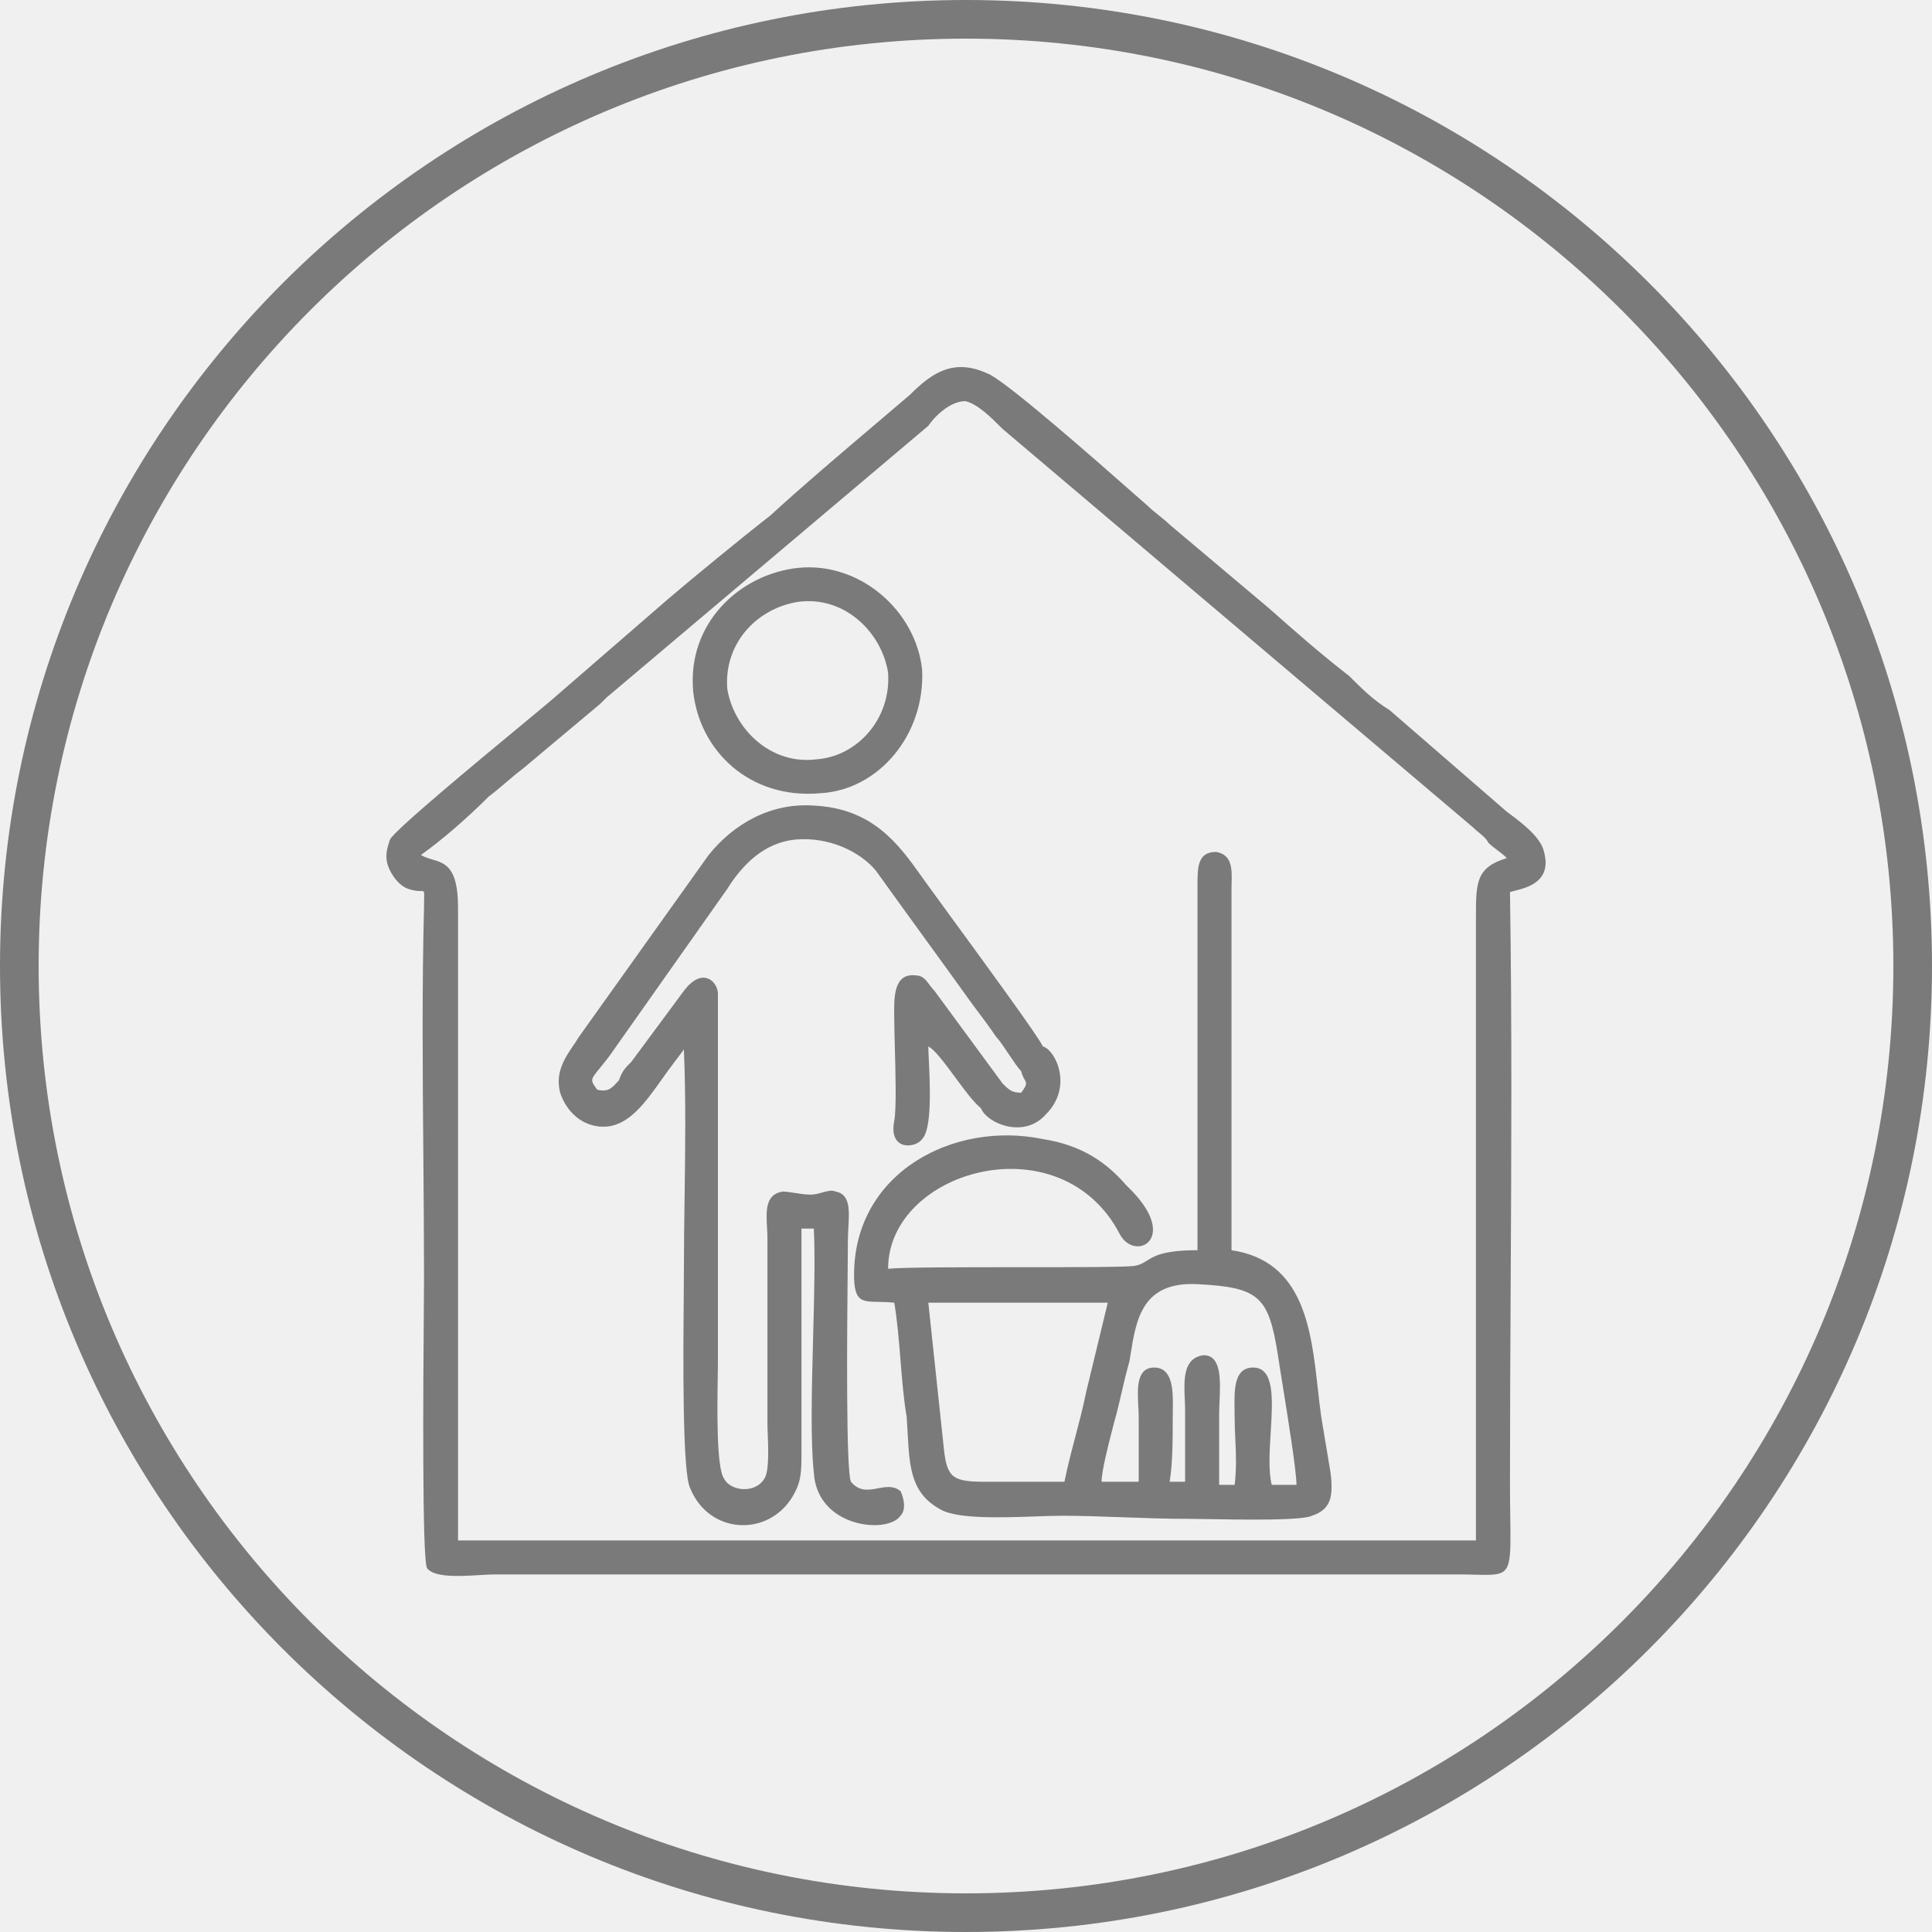
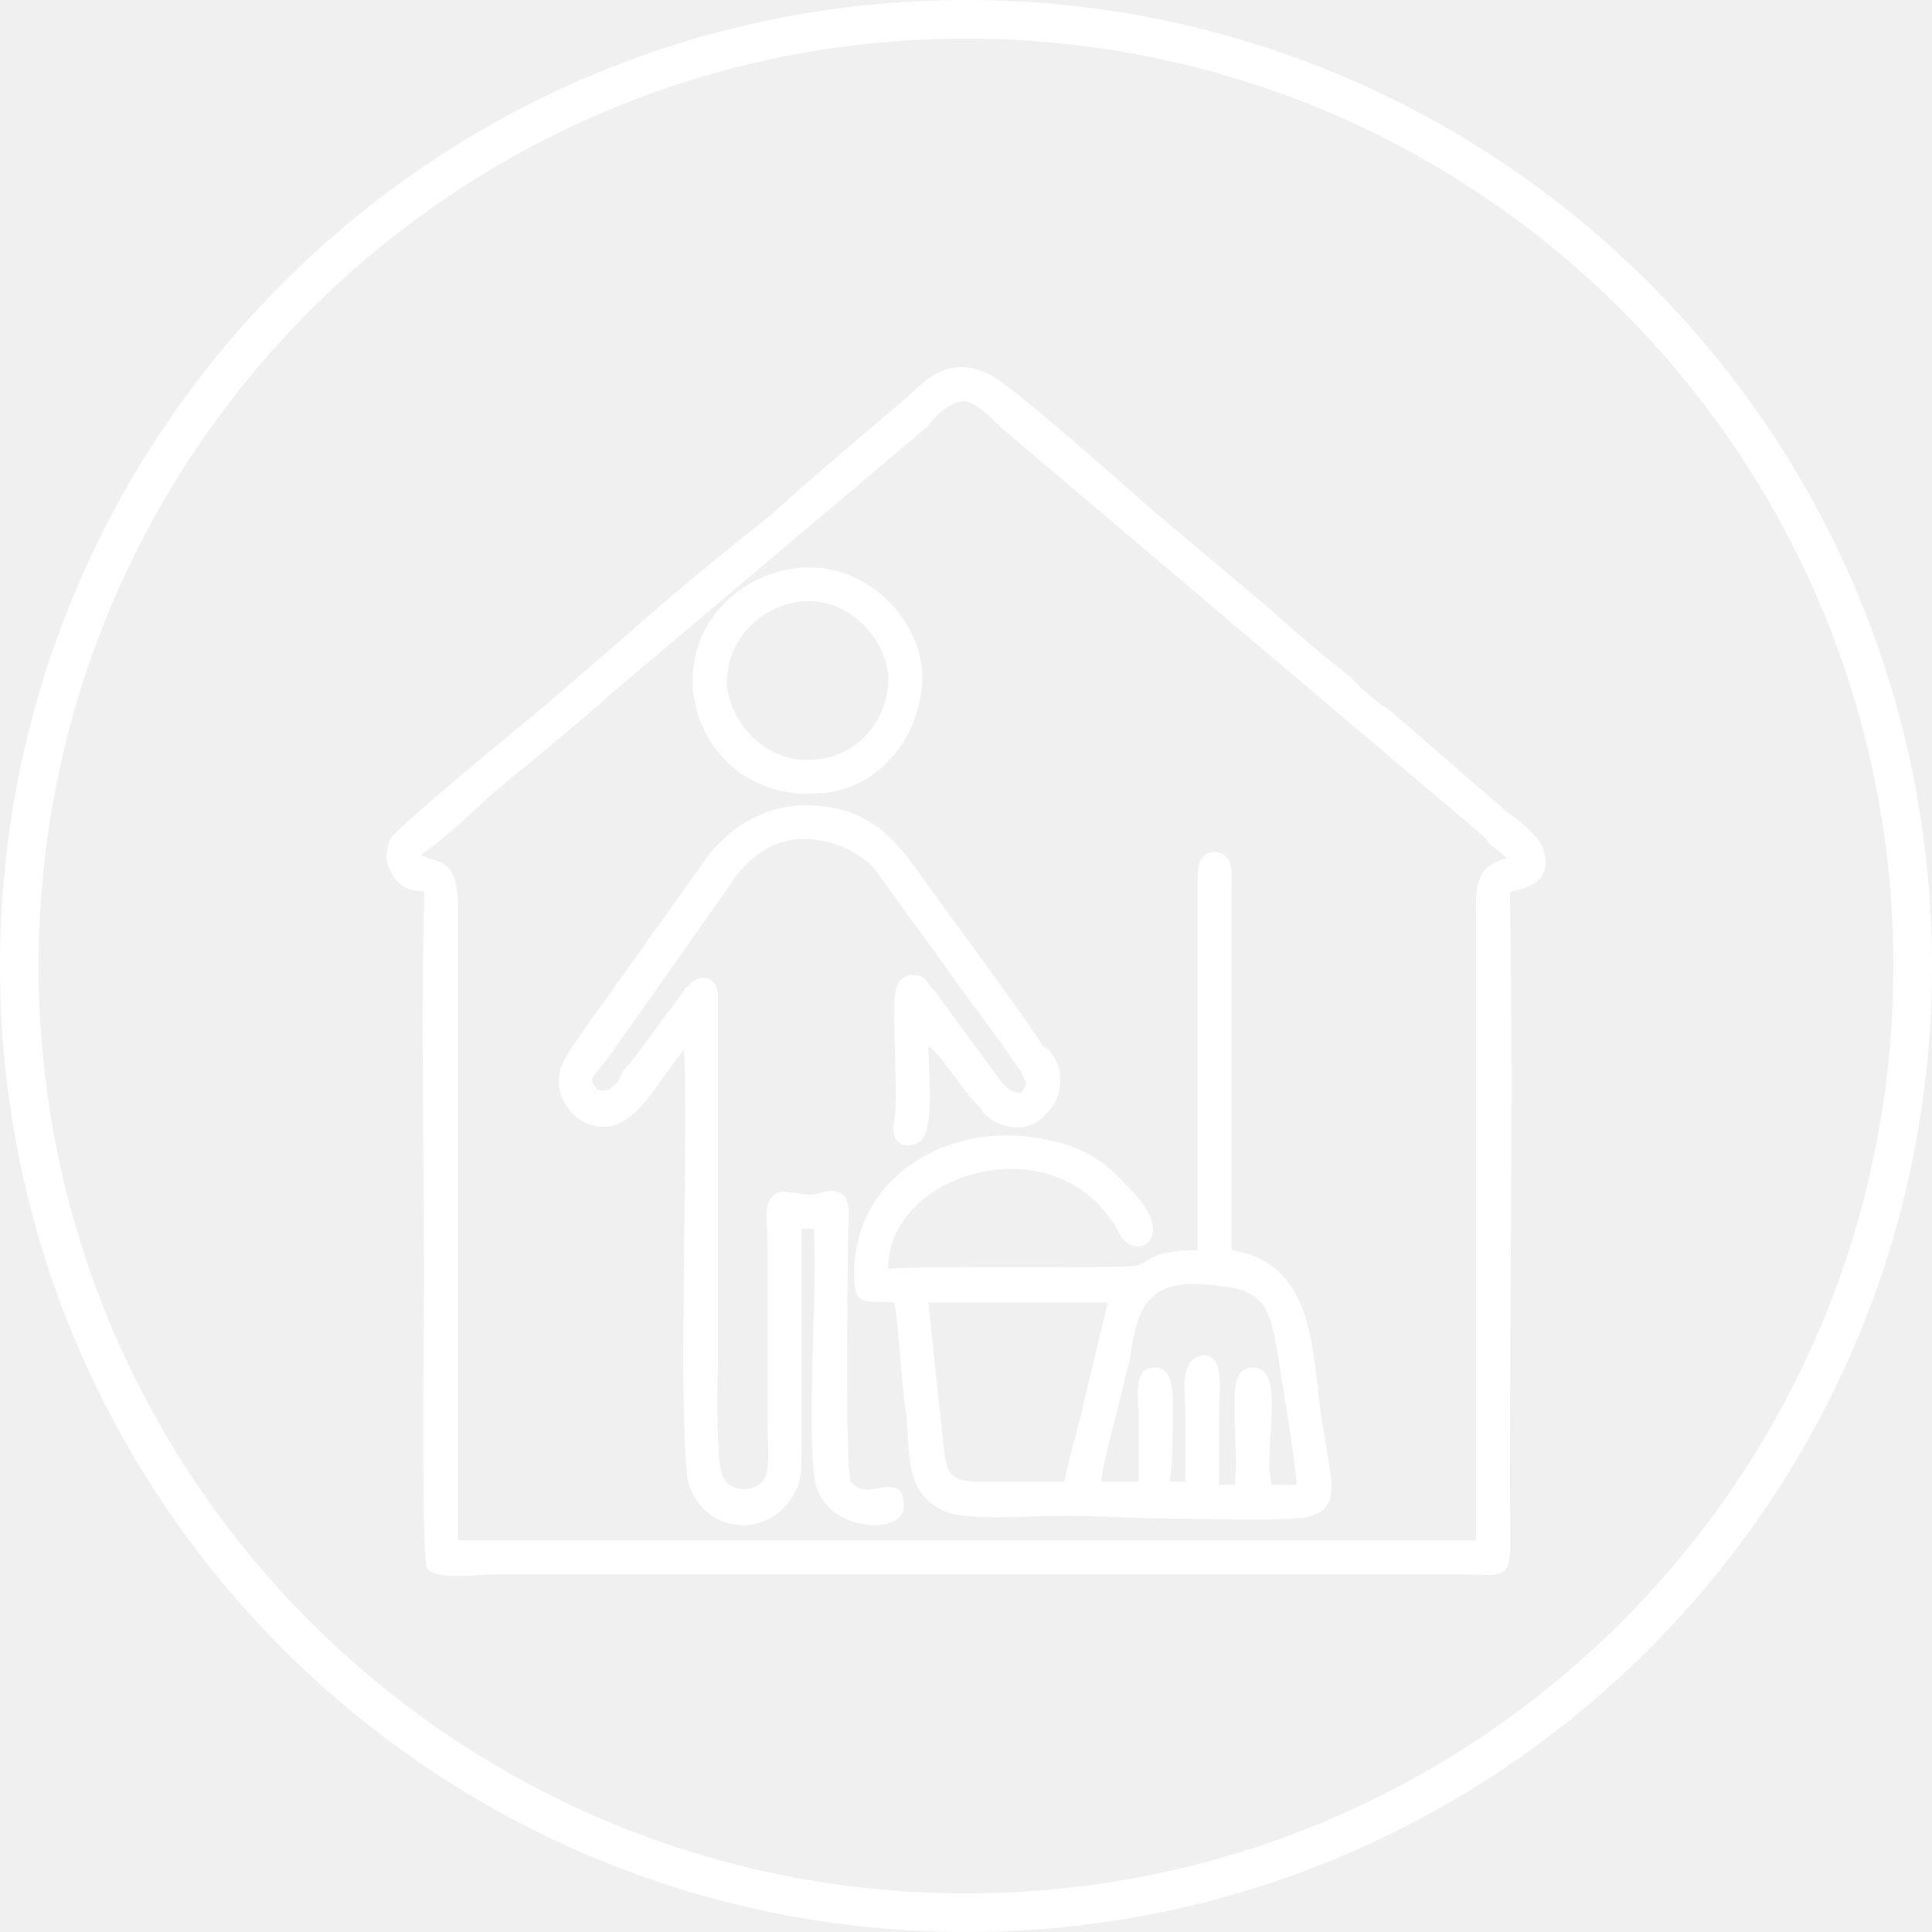
<svg xmlns="http://www.w3.org/2000/svg" width="100" height="100" viewBox="0 0 100 100" fill="none">
-   <path id="Union" fill-rule="evenodd" clip-rule="evenodd" d="M98 50C98 76.51 76.51 98 50 98C23.49 98 2 76.51 2 50C2 23.49 23.49 2 50 2C76.51 2 98 23.49 98 50ZM100 50C100 77.614 77.614 100 50 100C22.386 100 0 77.614 0 50C0 22.386 22.386 0 50 0C77.614 0 100 22.386 100 50ZM25.309 41.218C24.189 42.337 22.907 43.456 21.786 44.255C21.971 44.365 22.172 44.424 22.372 44.484C23.043 44.683 23.708 44.879 23.708 46.971V61.035V79.734H76.395V61.355V52.086V47.451C76.395 45.693 76.395 44.894 77.996 44.414C77.836 44.255 77.676 44.135 77.516 44.015C77.356 43.895 77.195 43.775 77.035 43.615C76.932 43.409 76.762 43.269 76.568 43.11C76.461 43.023 76.348 42.929 76.234 42.816L51.893 22.2C51.252 21.561 50.612 20.922 49.971 20.762C49.171 20.762 48.37 21.561 48.05 22.04L31.395 36.104L31.075 36.424L27.071 39.78C26.751 40.02 26.471 40.259 26.19 40.499C25.91 40.739 25.63 40.978 25.309 41.218ZM53.029 55.869C52.976 55.775 52.906 55.651 52.854 55.442C52.694 55.282 52.453 54.922 52.213 54.563C51.973 54.203 51.733 53.843 51.573 53.684C51.252 53.204 50.772 52.565 50.292 51.926L50.292 51.926C49.491 50.807 48.65 49.648 47.809 48.49C46.969 47.331 46.128 46.172 45.327 45.054C44.526 44.095 42.925 43.296 41.163 43.456C39.562 43.615 38.441 44.734 37.64 46.013L31.555 54.643C31.339 54.93 31.163 55.145 31.027 55.312C30.555 55.89 30.542 55.905 30.914 56.401C31.46 56.537 31.657 56.325 31.902 56.061C31.944 56.015 31.988 55.968 32.035 55.921C32.196 55.442 32.356 55.282 32.676 54.962L35.398 51.286C36.359 50.008 37.16 50.807 37.16 51.446V70.464C37.16 70.642 37.156 70.9 37.151 71.212C37.125 72.861 37.076 76 37.48 76.537C37.8 77.177 39.082 77.336 39.562 76.537C39.814 76.16 39.769 74.991 39.738 74.198C39.73 73.984 39.722 73.797 39.722 73.661V64.072C39.722 63.899 39.712 63.716 39.701 63.532C39.654 62.689 39.603 61.806 40.523 61.674C40.667 61.674 40.876 61.707 41.105 61.742C41.387 61.786 41.7 61.834 41.964 61.834C42.168 61.834 42.372 61.777 42.563 61.723C42.823 61.649 43.061 61.582 43.245 61.674C44.011 61.802 43.963 62.639 43.912 63.539C43.899 63.769 43.886 64.004 43.886 64.231C43.886 64.472 43.881 64.962 43.876 65.614C43.846 68.868 43.779 76.165 44.046 76.697C44.48 77.217 44.962 77.126 45.439 77.036C45.842 76.96 46.242 76.884 46.608 77.177C46.768 77.496 46.929 78.135 46.608 78.455C45.968 79.414 42.285 79.094 42.124 76.218C41.946 74.612 42.016 71.911 42.086 69.255C42.141 67.151 42.195 65.075 42.124 63.592H41.484V75.099C41.484 76.218 41.484 76.697 41.003 77.496C39.722 79.574 36.679 79.414 35.719 77.017C35.312 76.206 35.364 70.141 35.39 67.127C35.395 66.575 35.398 66.126 35.398 65.83C35.398 64.551 35.416 63.273 35.434 61.994C35.47 59.437 35.505 56.88 35.398 54.323L34.918 54.962C34.694 55.25 34.476 55.557 34.258 55.864C33.387 57.091 32.516 58.318 31.235 58.318C30.114 58.318 29.313 57.519 28.993 56.56C28.731 55.514 29.219 54.789 29.669 54.122C29.769 53.974 29.866 53.829 29.954 53.684L36.679 44.255C37.961 42.656 39.882 41.538 42.124 41.697C45.193 41.843 46.528 43.719 47.712 45.382C47.825 45.542 47.938 45.699 48.05 45.853C48.234 46.111 48.641 46.668 49.16 47.377C50.887 49.739 53.852 53.794 53.975 54.163C54.615 54.323 55.576 56.241 54.135 57.679C53.014 58.958 51.092 58.158 50.772 57.359C50.392 57.056 49.904 56.393 49.428 55.746C48.9 55.029 48.386 54.331 48.05 54.163C48.05 54.317 48.062 54.566 48.076 54.871C48.137 56.154 48.246 58.441 47.729 58.958C47.409 59.437 45.968 59.597 46.288 57.999C46.404 57.419 46.352 55.494 46.314 54.115C46.3 53.592 46.288 53.148 46.288 52.885C46.288 52.792 46.286 52.694 46.285 52.592C46.27 51.635 46.251 50.343 47.409 50.487C47.749 50.487 47.929 50.728 48.118 50.982C48.197 51.086 48.276 51.193 48.37 51.286L51.893 56.081C52.213 56.401 52.373 56.56 52.854 56.56C53.177 56.131 53.138 56.062 53.029 55.869ZM41.324 31.15C39.242 31.469 37.48 33.227 37.64 35.625C37.961 37.702 39.882 39.62 42.285 39.3C44.366 39.141 46.128 37.223 45.968 34.825C45.648 32.748 43.726 30.83 41.324 31.15ZM35.879 35.784C35.559 32.268 38.281 29.711 41.324 29.392C44.526 29.072 47.409 31.629 47.729 34.666C47.889 38.022 45.487 40.898 42.445 41.058C38.761 41.378 36.199 38.821 35.879 35.784ZM60.541 76.697H61.341V73.021C61.341 72.839 61.333 72.644 61.324 72.445C61.279 71.42 61.23 70.278 62.302 70.145C63.229 70.145 63.171 71.454 63.123 72.54C63.113 72.769 63.103 72.987 63.103 73.181V76.857H63.904C64.011 75.998 63.974 75.211 63.938 74.448C63.921 74.075 63.904 73.708 63.904 73.341C63.904 73.218 63.902 73.091 63.9 72.963C63.884 71.924 63.867 70.784 64.865 70.784C65.978 70.784 65.876 72.443 65.771 74.148C65.71 75.142 65.648 76.151 65.825 76.857H67.106C67.106 76.151 66.672 73.453 66.38 71.632C66.275 70.979 66.188 70.44 66.146 70.145C65.665 67.108 65.185 66.629 61.982 66.469C59.124 66.319 58.809 68.283 58.516 70.112C58.497 70.23 58.478 70.348 58.459 70.464C58.299 71.024 58.178 71.543 58.058 72.062C57.938 72.582 57.818 73.101 57.658 73.661C57.635 73.752 57.606 73.866 57.572 73.996C57.37 74.779 57.017 76.149 57.017 76.697H58.939V73.341C58.939 73.174 58.929 72.987 58.919 72.793C58.871 71.873 58.815 70.784 59.74 70.784C60.742 70.784 60.72 72.06 60.705 73.016C60.703 73.129 60.701 73.239 60.701 73.341C60.701 74.46 60.701 75.738 60.541 76.697ZM51.092 76.697H55.096C55.256 75.898 55.456 75.139 55.656 74.38C55.856 73.621 56.057 72.862 56.217 72.062L57.338 67.428H48.05L48.85 74.939C49.01 76.537 49.331 76.697 51.092 76.697ZM59.366 65.251C59.75 65.01 60.228 64.711 61.982 64.711V45.853C61.982 44.894 61.982 44.095 62.943 44.095C63.784 44.235 63.766 44.988 63.748 45.709C63.746 45.812 63.743 45.913 63.743 46.013V64.711C67.475 65.263 67.867 68.79 68.213 71.903C68.268 72.397 68.322 72.881 68.388 73.341L68.868 76.218C69.028 77.496 68.868 78.135 67.907 78.455C67.391 78.713 64.278 78.659 62.501 78.628C62.071 78.621 61.72 78.615 61.502 78.615C60.36 78.615 59.218 78.573 58.097 78.533C57.017 78.493 55.957 78.455 54.936 78.455C54.577 78.455 54.123 78.471 53.621 78.489C51.878 78.55 49.56 78.632 48.69 78.135C47.152 77.298 47.079 75.974 46.979 74.163C46.964 73.899 46.949 73.625 46.929 73.341C46.768 72.382 46.688 71.383 46.608 70.384C46.528 69.385 46.448 68.387 46.288 67.428C45.974 67.393 45.698 67.388 45.458 67.385C44.598 67.371 44.206 67.364 44.206 65.989C44.206 60.715 49.331 57.999 53.975 58.958C56.057 59.277 57.338 60.236 58.299 61.355C61.181 64.072 58.779 65.35 57.978 63.912C54.936 57.999 45.968 60.556 45.968 65.67C46.768 65.59 49.851 65.59 52.794 65.59C55.736 65.59 58.539 65.59 58.779 65.51C59.032 65.46 59.189 65.361 59.366 65.251ZM78.397 46.107C78.301 46.131 78.218 46.152 78.156 46.172C78.263 53.003 78.227 59.834 78.192 66.617C78.174 69.991 78.156 73.353 78.156 76.697C78.156 79.801 78.313 80.923 77.851 81.315C77.503 81.609 76.807 81.492 75.434 81.492H67.747H25.63C25.412 81.492 25.137 81.508 24.836 81.526C23.808 81.587 22.478 81.666 22.107 81.172C21.838 80.77 21.907 71.609 21.937 67.714C21.942 66.963 21.947 66.408 21.947 66.149C21.947 64.018 21.929 61.87 21.911 59.721C21.875 55.424 21.84 51.127 21.947 46.971C21.947 46.367 21.982 46.191 21.918 46.14C21.847 46.083 21.652 46.181 21.146 46.013C20.665 45.853 20.345 45.373 20.185 45.054C19.865 44.414 20.025 43.935 20.185 43.456C20.434 42.959 24.646 39.471 27.039 37.491C27.725 36.922 28.262 36.478 28.512 36.264L34.598 30.99C35.719 30.031 38.441 27.794 39.882 26.675C41.459 25.223 43.495 23.495 45.364 21.909C45.963 21.401 46.545 20.907 47.089 20.442C48.21 19.323 49.331 18.524 51.092 19.323C51.937 19.604 56.741 23.837 58.761 25.617C59.039 25.862 59.265 26.06 59.42 26.195C59.58 26.355 59.78 26.515 59.98 26.675C60.18 26.835 60.38 26.994 60.541 27.154L65.665 31.469C67.106 32.748 68.388 33.867 69.829 34.985C70.469 35.625 71.11 36.264 71.911 36.743L77.996 42.017C78.029 42.042 78.063 42.067 78.098 42.093C78.749 42.578 79.766 43.336 79.918 44.095C80.337 45.627 79.052 45.945 78.397 46.107Z" fill="#7A7A7A" />
+   <path id="Union" fill-rule="evenodd" clip-rule="evenodd" d="M98 50C98 76.51 76.51 98 50 98C23.49 98 2 76.51 2 50C2 23.49 23.49 2 50 2C76.51 2 98 23.49 98 50ZM100 50C100 77.614 77.614 100 50 100C22.386 100 0 77.614 0 50C0 22.386 22.386 0 50 0C77.614 0 100 22.386 100 50ZM25.309 41.218C24.189 42.337 22.907 43.456 21.786 44.255C21.971 44.365 22.172 44.424 22.372 44.484C23.043 44.683 23.708 44.879 23.708 46.971V61.035V79.734H76.395V61.355V52.086V47.451C76.395 45.693 76.395 44.894 77.996 44.414C77.836 44.255 77.676 44.135 77.516 44.015C77.356 43.895 77.195 43.775 77.035 43.615C76.932 43.409 76.762 43.269 76.568 43.11C76.461 43.023 76.348 42.929 76.234 42.816L51.893 22.2C51.252 21.561 50.612 20.922 49.971 20.762C49.171 20.762 48.37 21.561 48.05 22.04L31.395 36.104L31.075 36.424L27.071 39.78C26.751 40.02 26.471 40.259 26.19 40.499C25.91 40.739 25.63 40.978 25.309 41.218ZM53.029 55.869C52.976 55.775 52.906 55.651 52.854 55.442C52.694 55.282 52.453 54.922 52.213 54.563C51.973 54.203 51.733 53.843 51.573 53.684C51.252 53.204 50.772 52.565 50.292 51.926L50.292 51.926C49.491 50.807 48.65 49.648 47.809 48.49C46.969 47.331 46.128 46.172 45.327 45.054C44.526 44.095 42.925 43.296 41.163 43.456C39.562 43.615 38.441 44.734 37.64 46.013L31.555 54.643C31.339 54.93 31.163 55.145 31.027 55.312C30.555 55.89 30.542 55.905 30.914 56.401C31.46 56.537 31.657 56.325 31.902 56.061C31.944 56.015 31.988 55.968 32.035 55.921C32.196 55.442 32.356 55.282 32.676 54.962L35.398 51.286C36.359 50.008 37.16 50.807 37.16 51.446V70.464C37.16 70.642 37.156 70.9 37.151 71.212C37.125 72.861 37.076 76 37.48 76.537C37.8 77.177 39.082 77.336 39.562 76.537C39.814 76.16 39.769 74.991 39.738 74.198C39.73 73.984 39.722 73.797 39.722 73.661V64.072C39.722 63.899 39.712 63.716 39.701 63.532C39.654 62.689 39.603 61.806 40.523 61.674C40.667 61.674 40.876 61.707 41.105 61.742C41.387 61.786 41.7 61.834 41.964 61.834C42.168 61.834 42.372 61.777 42.563 61.723C42.823 61.649 43.061 61.582 43.245 61.674C44.011 61.802 43.963 62.639 43.912 63.539C43.899 63.769 43.886 64.004 43.886 64.231C43.886 64.472 43.881 64.962 43.876 65.614C43.846 68.868 43.779 76.165 44.046 76.697C44.48 77.217 44.962 77.126 45.439 77.036C45.842 76.96 46.242 76.884 46.608 77.177C46.768 77.496 46.929 78.135 46.608 78.455C45.968 79.414 42.285 79.094 42.124 76.218C41.946 74.612 42.016 71.911 42.086 69.255C42.141 67.151 42.195 65.075 42.124 63.592H41.484V75.099C41.484 76.218 41.484 76.697 41.003 77.496C39.722 79.574 36.679 79.414 35.719 77.017C35.312 76.206 35.364 70.141 35.39 67.127C35.395 66.575 35.398 66.126 35.398 65.83C35.398 64.551 35.416 63.273 35.434 61.994C35.47 59.437 35.505 56.88 35.398 54.323L34.918 54.962C34.694 55.25 34.476 55.557 34.258 55.864C33.387 57.091 32.516 58.318 31.235 58.318C30.114 58.318 29.313 57.519 28.993 56.56C28.731 55.514 29.219 54.789 29.669 54.122C29.769 53.974 29.866 53.829 29.954 53.684L36.679 44.255C37.961 42.656 39.882 41.538 42.124 41.697C45.193 41.843 46.528 43.719 47.712 45.382C47.825 45.542 47.938 45.699 48.05 45.853C48.234 46.111 48.641 46.668 49.16 47.377C50.887 49.739 53.852 53.794 53.975 54.163C54.615 54.323 55.576 56.241 54.135 57.679C53.014 58.958 51.092 58.158 50.772 57.359C50.392 57.056 49.904 56.393 49.428 55.746C48.9 55.029 48.386 54.331 48.05 54.163C48.05 54.317 48.062 54.566 48.076 54.871C48.137 56.154 48.246 58.441 47.729 58.958C47.409 59.437 45.968 59.597 46.288 57.999C46.404 57.419 46.352 55.494 46.314 54.115C46.3 53.592 46.288 53.148 46.288 52.885C46.288 52.792 46.286 52.694 46.285 52.592C46.27 51.635 46.251 50.343 47.409 50.487C47.749 50.487 47.929 50.728 48.118 50.982C48.197 51.086 48.276 51.193 48.37 51.286L51.893 56.081C52.213 56.401 52.373 56.56 52.854 56.56C53.177 56.131 53.138 56.062 53.029 55.869ZM41.324 31.15C39.242 31.469 37.48 33.227 37.64 35.625C37.961 37.702 39.882 39.62 42.285 39.3C44.366 39.141 46.128 37.223 45.968 34.825C45.648 32.748 43.726 30.83 41.324 31.15ZM35.879 35.784C35.559 32.268 38.281 29.711 41.324 29.392C44.526 29.072 47.409 31.629 47.729 34.666C47.889 38.022 45.487 40.898 42.445 41.058C38.761 41.378 36.199 38.821 35.879 35.784ZM60.541 76.697H61.341V73.021C61.341 72.839 61.333 72.644 61.324 72.445C61.279 71.42 61.23 70.278 62.302 70.145C63.229 70.145 63.171 71.454 63.123 72.54C63.113 72.769 63.103 72.987 63.103 73.181V76.857H63.904C64.011 75.998 63.974 75.211 63.938 74.448C63.921 74.075 63.904 73.708 63.904 73.341C63.904 73.218 63.902 73.091 63.9 72.963C63.884 71.924 63.867 70.784 64.865 70.784C65.978 70.784 65.876 72.443 65.771 74.148C65.71 75.142 65.648 76.151 65.825 76.857H67.106C67.106 76.151 66.672 73.453 66.38 71.632C66.275 70.979 66.188 70.44 66.146 70.145C65.665 67.108 65.185 66.629 61.982 66.469C59.124 66.319 58.809 68.283 58.516 70.112C58.497 70.23 58.478 70.348 58.459 70.464C58.299 71.024 58.178 71.543 58.058 72.062C57.938 72.582 57.818 73.101 57.658 73.661C57.635 73.752 57.606 73.866 57.572 73.996C57.37 74.779 57.017 76.149 57.017 76.697H58.939V73.341C58.939 73.174 58.929 72.987 58.919 72.793C58.871 71.873 58.815 70.784 59.74 70.784C60.742 70.784 60.72 72.06 60.705 73.016C60.703 73.129 60.701 73.239 60.701 73.341C60.701 74.46 60.701 75.738 60.541 76.697ZM51.092 76.697H55.096C55.256 75.898 55.456 75.139 55.656 74.38C55.856 73.621 56.057 72.862 56.217 72.062L57.338 67.428H48.05L48.85 74.939C49.01 76.537 49.331 76.697 51.092 76.697ZM59.366 65.251C59.75 65.01 60.228 64.711 61.982 64.711V45.853C61.982 44.894 61.982 44.095 62.943 44.095C63.784 44.235 63.766 44.988 63.748 45.709C63.746 45.812 63.743 45.913 63.743 46.013V64.711C67.475 65.263 67.867 68.79 68.213 71.903C68.268 72.397 68.322 72.881 68.388 73.341L68.868 76.218C69.028 77.496 68.868 78.135 67.907 78.455C67.391 78.713 64.278 78.659 62.501 78.628C62.071 78.621 61.72 78.615 61.502 78.615C60.36 78.615 59.218 78.573 58.097 78.533C57.017 78.493 55.957 78.455 54.936 78.455C54.577 78.455 54.123 78.471 53.621 78.489C51.878 78.55 49.56 78.632 48.69 78.135C47.152 77.298 47.079 75.974 46.979 74.163C46.964 73.899 46.949 73.625 46.929 73.341C46.768 72.382 46.688 71.383 46.608 70.384C46.528 69.385 46.448 68.387 46.288 67.428C45.974 67.393 45.698 67.388 45.458 67.385C44.598 67.371 44.206 67.364 44.206 65.989C44.206 60.715 49.331 57.999 53.975 58.958C56.057 59.277 57.338 60.236 58.299 61.355C61.181 64.072 58.779 65.35 57.978 63.912C54.936 57.999 45.968 60.556 45.968 65.67C46.768 65.59 49.851 65.59 52.794 65.59C55.736 65.59 58.539 65.59 58.779 65.51C59.032 65.46 59.189 65.361 59.366 65.251ZM78.397 46.107C78.301 46.131 78.218 46.152 78.156 46.172C78.263 53.003 78.227 59.834 78.192 66.617C78.174 69.991 78.156 73.353 78.156 76.697C78.156 79.801 78.313 80.923 77.851 81.315C77.503 81.609 76.807 81.492 75.434 81.492H67.747H25.63C25.412 81.492 25.137 81.508 24.836 81.526C23.808 81.587 22.478 81.666 22.107 81.172C21.838 80.77 21.907 71.609 21.937 67.714C21.942 66.963 21.947 66.408 21.947 66.149C21.947 64.018 21.929 61.87 21.911 59.721C21.875 55.424 21.84 51.127 21.947 46.971C21.947 46.367 21.982 46.191 21.918 46.14C21.847 46.083 21.652 46.181 21.146 46.013C20.665 45.853 20.345 45.373 20.185 45.054C19.865 44.414 20.025 43.935 20.185 43.456C20.434 42.959 24.646 39.471 27.039 37.491C27.725 36.922 28.262 36.478 28.512 36.264L34.598 30.99C35.719 30.031 38.441 27.794 39.882 26.675C41.459 25.223 43.495 23.495 45.364 21.909C45.963 21.401 46.545 20.907 47.089 20.442C48.21 19.323 49.331 18.524 51.092 19.323C51.937 19.604 56.741 23.837 58.761 25.617C59.039 25.862 59.265 26.06 59.42 26.195C59.58 26.355 59.78 26.515 59.98 26.675C60.18 26.835 60.38 26.994 60.541 27.154L65.665 31.469C67.106 32.748 68.388 33.867 69.829 34.985C70.469 35.625 71.11 36.264 71.911 36.743L77.996 42.017C78.029 42.042 78.063 42.067 78.098 42.093C78.749 42.578 79.766 43.336 79.918 44.095C80.337 45.627 79.052 45.945 78.397 46.107Z" fill="#FFFFFF" />
</svg>
